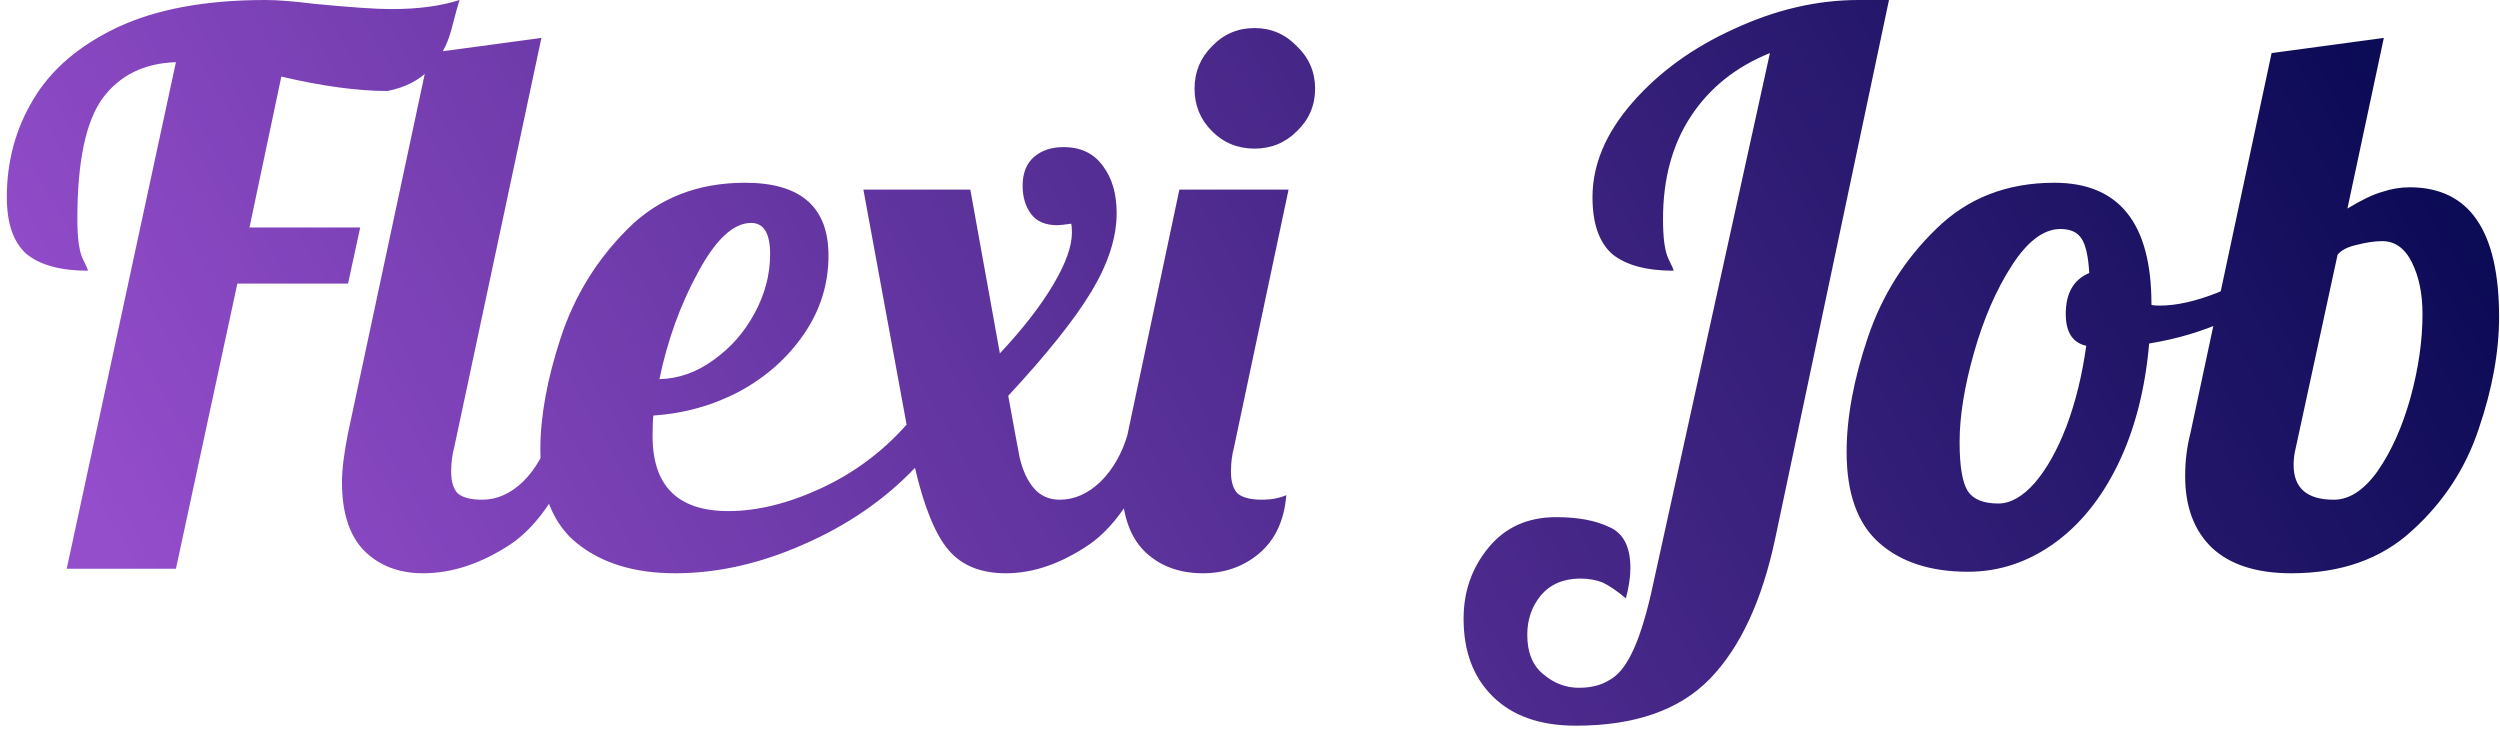
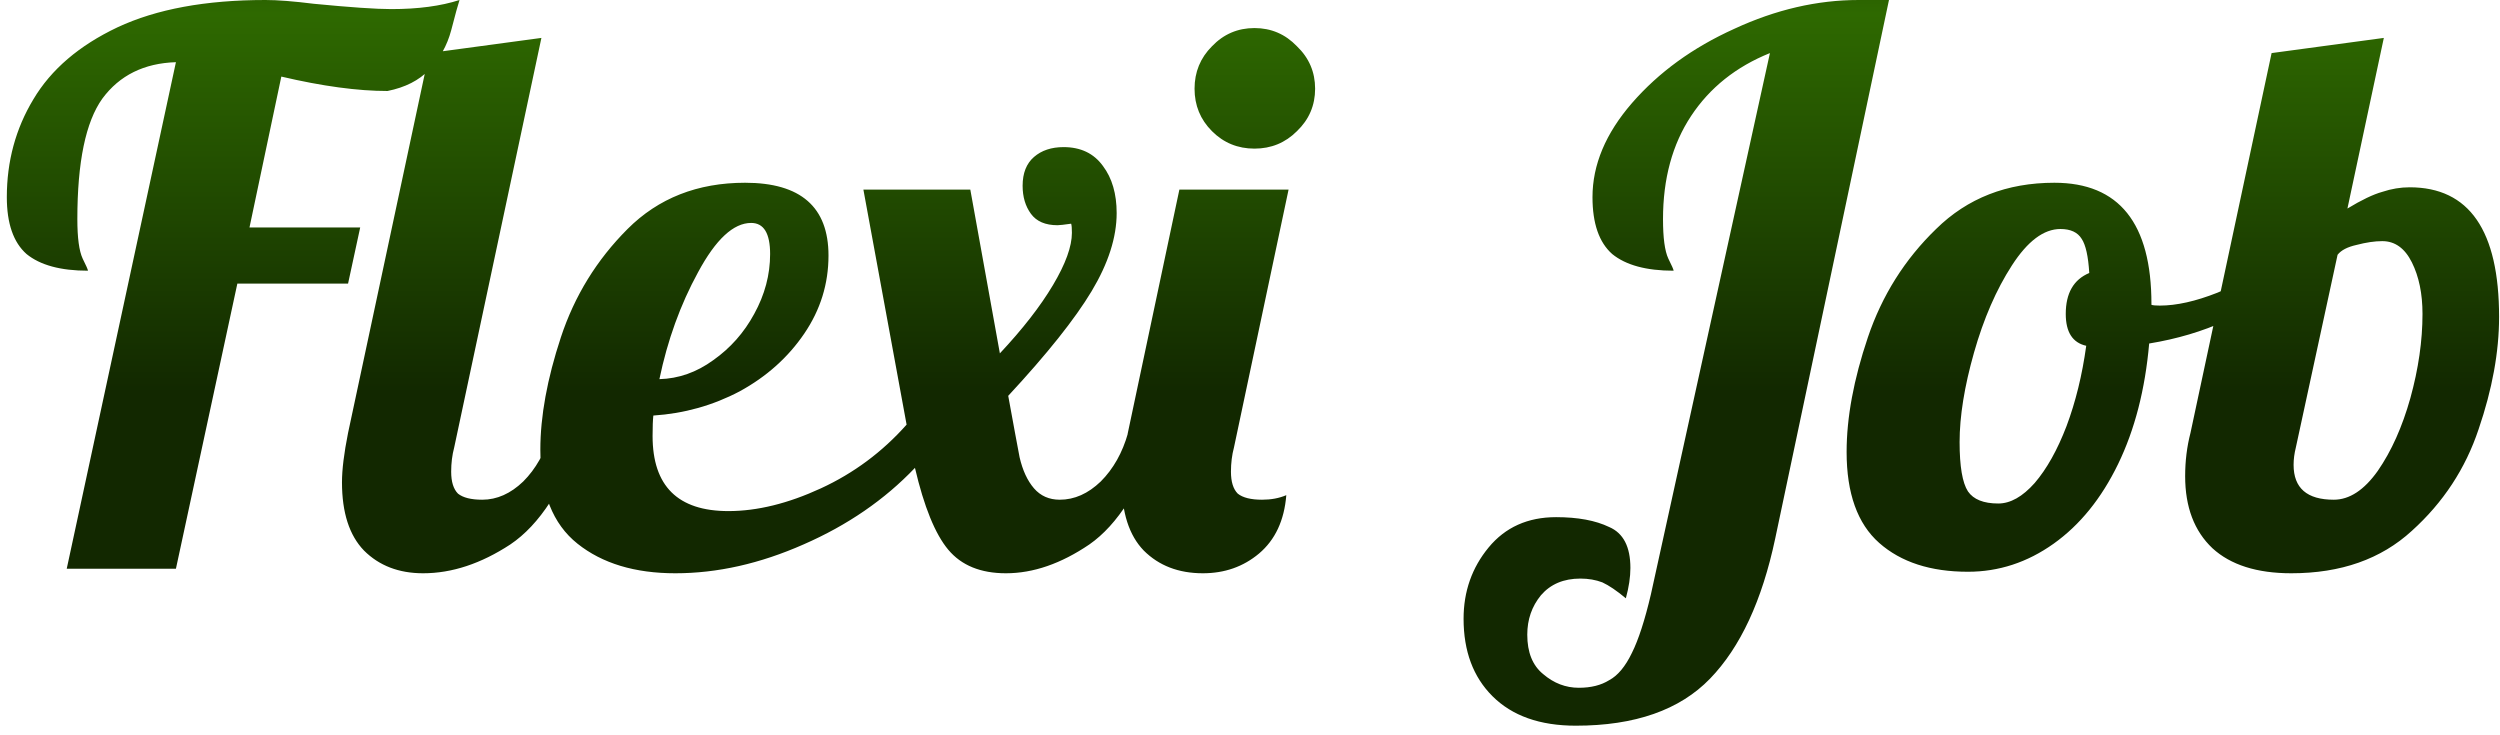
<svg xmlns="http://www.w3.org/2000/svg" width="211" height="62" viewBox="0 0 211 62" fill="none">
  <path d="M14.848 5.248C12.16 5.333 10.091 6.357 8.64 8.32C7.232 10.283 6.528 13.675 6.528 18.496C6.528 20.075 6.677 21.184 6.976 21.824C7.275 22.421 7.424 22.763 7.424 22.848C5.12 22.848 3.392 22.379 2.24 21.44C1.131 20.459 0.576 18.859 0.576 16.64C0.576 13.611 1.323 10.859 2.816 8.384C4.309 5.867 6.677 3.84 9.92 2.304C13.205 0.768 17.365 -3.8147e-06 22.4 -3.8147e-06C23.424 -3.8147e-06 24.789 0.107 26.496 0.32C29.568 0.619 31.744 0.768 33.024 0.768C35.285 0.768 37.205 0.512 38.784 -3.8147e-06C38.656 0.384 38.421 1.237 38.08 2.56C37.739 3.84 37.12 4.949 36.224 5.888C35.371 6.784 34.197 7.381 32.704 7.68C30.187 7.68 27.2 7.275 23.744 6.464L21.056 19.2H30.4L29.376 23.936H20.032L14.848 48H5.632L14.848 5.248ZM35.711 48.384C33.663 48.384 31.999 47.744 30.719 46.464C29.482 45.184 28.863 43.264 28.863 40.704C28.863 39.637 29.034 38.251 29.375 36.544L36.223 4.48L45.695 3.2L38.335 37.76C38.164 38.4 38.079 39.083 38.079 39.808C38.079 40.661 38.271 41.28 38.655 41.664C39.082 42.005 39.764 42.176 40.703 42.176C41.94 42.176 43.092 41.664 44.159 40.64C45.226 39.573 45.994 38.208 46.463 36.544H49.151C47.572 41.152 45.546 44.288 43.071 45.952C40.596 47.573 38.143 48.384 35.711 48.384ZM56.998 48.384C53.584 48.384 50.832 47.552 48.742 45.888C46.651 44.224 45.605 41.579 45.605 37.952C45.605 35.136 46.181 31.979 47.334 28.48C48.486 24.981 50.363 21.931 52.965 19.328C55.568 16.725 58.875 15.424 62.886 15.424C67.579 15.424 69.925 17.472 69.925 21.568C69.925 23.957 69.243 26.155 67.877 28.16C66.512 30.165 64.699 31.787 62.438 33.024C60.176 34.219 57.744 34.901 55.142 35.072C55.099 35.456 55.078 36.032 55.078 36.8C55.078 41.024 57.211 43.136 61.477 43.136C63.91 43.136 66.512 42.496 69.285 41.216C72.059 39.936 74.469 38.144 76.517 35.84L72.87 16H81.894L84.389 29.824C86.309 27.776 87.803 25.856 88.87 24.064C89.936 22.272 90.469 20.8 90.469 19.648C90.469 19.264 90.448 19.008 90.406 18.88C89.808 18.965 89.424 19.008 89.254 19.008C88.23 19.008 87.483 18.688 87.013 18.048C86.544 17.408 86.309 16.619 86.309 15.68C86.309 14.613 86.629 13.803 87.269 13.248C87.909 12.693 88.742 12.416 89.766 12.416C91.216 12.416 92.326 12.949 93.094 14.016C93.862 15.04 94.246 16.363 94.246 17.984C94.246 20.032 93.541 22.229 92.133 24.576C90.725 26.923 88.379 29.867 85.094 33.408L85.669 36.544C85.712 36.757 85.84 37.44 86.053 38.592C86.309 39.701 86.715 40.576 87.269 41.216C87.824 41.856 88.549 42.176 89.445 42.176C90.683 42.176 91.835 41.664 92.901 40.64C93.968 39.573 94.736 38.208 95.206 36.544H97.894C96.315 41.152 94.331 44.288 91.942 45.952C89.552 47.573 87.206 48.384 84.901 48.384C82.768 48.384 81.147 47.723 80.037 46.4C78.928 45.077 77.99 42.773 77.222 39.488C74.662 42.176 71.525 44.331 67.814 45.952C64.144 47.573 60.539 48.384 56.998 48.384ZM55.654 32C57.275 31.957 58.789 31.424 60.197 30.4C61.648 29.376 62.8 28.075 63.654 26.496C64.549 24.875 64.998 23.189 64.998 21.44C64.998 19.691 64.464 18.816 63.398 18.816C61.904 18.816 60.411 20.203 58.917 22.976C57.424 25.707 56.336 28.715 55.654 32ZM105.876 12.544C104.468 12.544 103.273 12.053 102.292 11.072C101.31 10.091 100.82 8.896 100.82 7.488C100.82 6.08 101.31 4.885 102.292 3.904C103.273 2.88 104.468 2.368 105.876 2.368C107.284 2.368 108.478 2.88 109.46 3.904C110.484 4.885 110.996 6.08 110.996 7.488C110.996 8.896 110.484 10.091 109.46 11.072C108.478 12.053 107.284 12.544 105.876 12.544ZM101.524 48.384C99.475 48.384 97.811 47.744 96.531 46.464C95.294 45.184 94.675 43.264 94.675 40.704C94.675 39.637 94.846 38.251 95.188 36.544L99.54 16H108.756L104.148 37.76C103.977 38.4 103.892 39.083 103.892 39.808C103.892 40.661 104.084 41.28 104.468 41.664C104.894 42.005 105.577 42.176 106.516 42.176C107.284 42.176 107.966 42.048 108.564 41.792C108.393 43.925 107.625 45.568 106.26 46.72C104.937 47.829 103.358 48.384 101.524 48.384ZM132.998 61.248C129.968 61.248 127.622 60.416 125.958 58.752C124.336 57.131 123.526 54.955 123.526 52.224C123.526 49.92 124.23 47.915 125.638 46.208C127.046 44.501 128.944 43.648 131.334 43.648C133.168 43.648 134.662 43.925 135.814 44.48C137.008 44.992 137.606 46.144 137.606 47.936C137.606 48.704 137.478 49.557 137.222 50.496C136.454 49.856 135.792 49.408 135.238 49.152C134.683 48.939 134.064 48.832 133.382 48.832C131.974 48.832 130.864 49.301 130.054 50.24C129.286 51.179 128.902 52.288 128.902 53.568C128.902 55.061 129.35 56.171 130.246 56.896C131.142 57.664 132.144 58.048 133.254 58.048C134.278 58.048 135.131 57.835 135.814 57.408C136.539 57.024 137.179 56.256 137.734 55.104C138.288 53.995 138.822 52.352 139.333 50.176L149.382 4.48C146.523 5.632 144.304 7.403 142.726 9.792C141.147 12.181 140.358 15.083 140.358 18.496C140.358 20.075 140.507 21.184 140.806 21.824C141.104 22.421 141.253 22.763 141.253 22.848C138.95 22.848 137.222 22.379 136.07 21.44C134.96 20.459 134.406 18.859 134.406 16.64C134.406 13.909 135.515 11.264 137.734 8.704C139.995 6.101 142.875 4.011 146.374 2.432C149.872 0.811 153.371 -3.8147e-06 156.87 -3.8147e-06H159.43L149.83 45.44C148.72 50.688 146.886 54.635 144.326 57.28C141.766 59.925 137.99 61.248 132.998 61.248ZM166.094 48.256C162.937 48.256 160.441 47.445 158.606 45.824C156.771 44.203 155.854 41.643 155.854 38.144C155.854 35.243 156.451 32.021 157.646 28.48C158.841 24.939 160.761 21.888 163.406 19.328C166.051 16.725 169.379 15.424 173.39 15.424C178.851 15.424 181.582 18.837 181.582 25.664V25.728C181.71 25.771 181.945 25.792 182.286 25.792C183.694 25.792 185.315 25.429 187.15 24.704C188.985 23.936 190.649 23.019 192.142 21.952L192.718 23.68C191.481 25.003 189.859 26.133 187.854 27.072C185.891 27.968 183.737 28.608 181.39 28.992C181.049 32.875 180.174 36.267 178.766 39.168C177.358 42.069 175.545 44.309 173.326 45.888C171.107 47.467 168.697 48.256 166.094 48.256ZM168.654 42.496C169.678 42.496 170.702 41.92 171.726 40.768C172.75 39.573 173.646 37.973 174.414 35.968C175.182 33.92 175.737 31.659 176.078 29.184C174.926 28.928 174.35 28.032 174.35 26.496C174.35 24.747 175.011 23.595 176.334 23.04C176.249 21.632 176.035 20.672 175.694 20.16C175.353 19.605 174.755 19.328 173.902 19.328C172.494 19.328 171.129 20.352 169.806 22.4C168.483 24.448 167.417 26.901 166.606 29.76C165.795 32.619 165.39 35.136 165.39 37.312C165.39 39.36 165.625 40.747 166.094 41.472C166.563 42.155 167.417 42.496 168.654 42.496ZM193.387 48.384C190.486 48.384 188.267 47.68 186.731 46.272C185.195 44.821 184.427 42.795 184.427 40.192C184.427 38.912 184.576 37.696 184.875 36.544L191.723 4.48L201.195 3.2L198.123 17.6C199.318 16.875 200.299 16.405 201.067 16.192C201.835 15.936 202.603 15.808 203.371 15.808C208.406 15.808 210.923 19.456 210.923 26.752C210.923 29.696 210.347 32.853 209.195 36.224C208.086 39.552 206.208 42.411 203.563 44.8C200.96 47.189 197.568 48.384 193.387 48.384ZM196.971 42.176C198.294 42.176 199.531 41.365 200.683 39.744C201.835 38.08 202.752 36.032 203.435 33.6C204.118 31.125 204.459 28.757 204.459 26.496C204.459 24.789 204.16 23.339 203.563 22.144C202.966 20.949 202.134 20.352 201.067 20.352C200.427 20.352 199.702 20.459 198.891 20.672C198.123 20.843 197.59 21.12 197.291 21.504L193.771 37.76C193.643 38.272 193.579 38.763 193.579 39.232C193.579 41.195 194.71 42.176 196.971 42.176Z" fill="url(#paint0_linear_1_4)" />
  <defs>
-     <linearGradient id="paint0_linear_1_4" x1="179" y1="-30" x2="19" y2="62" gradientUnits="userSpaceOnUse">
-       <stop stop-color="#0C0B56" />
-       <stop offset="1" stop-color="#944DCB" />
+     <linearGradient id="paint0_linear_1_4" x1="110" y1="-16" x2="110" y2="62" gradientUnits="userSpaceOnUse">
+       <stop stop-color="#3B8600" />
+       <stop offset="0" stop-color="#0E2000" />
+       <stop offset="0.22" stop-color="#2E6900" />
+       <stop offset="0.63" stop-color="#122800" />
    </linearGradient>
  </defs>
</svg>
